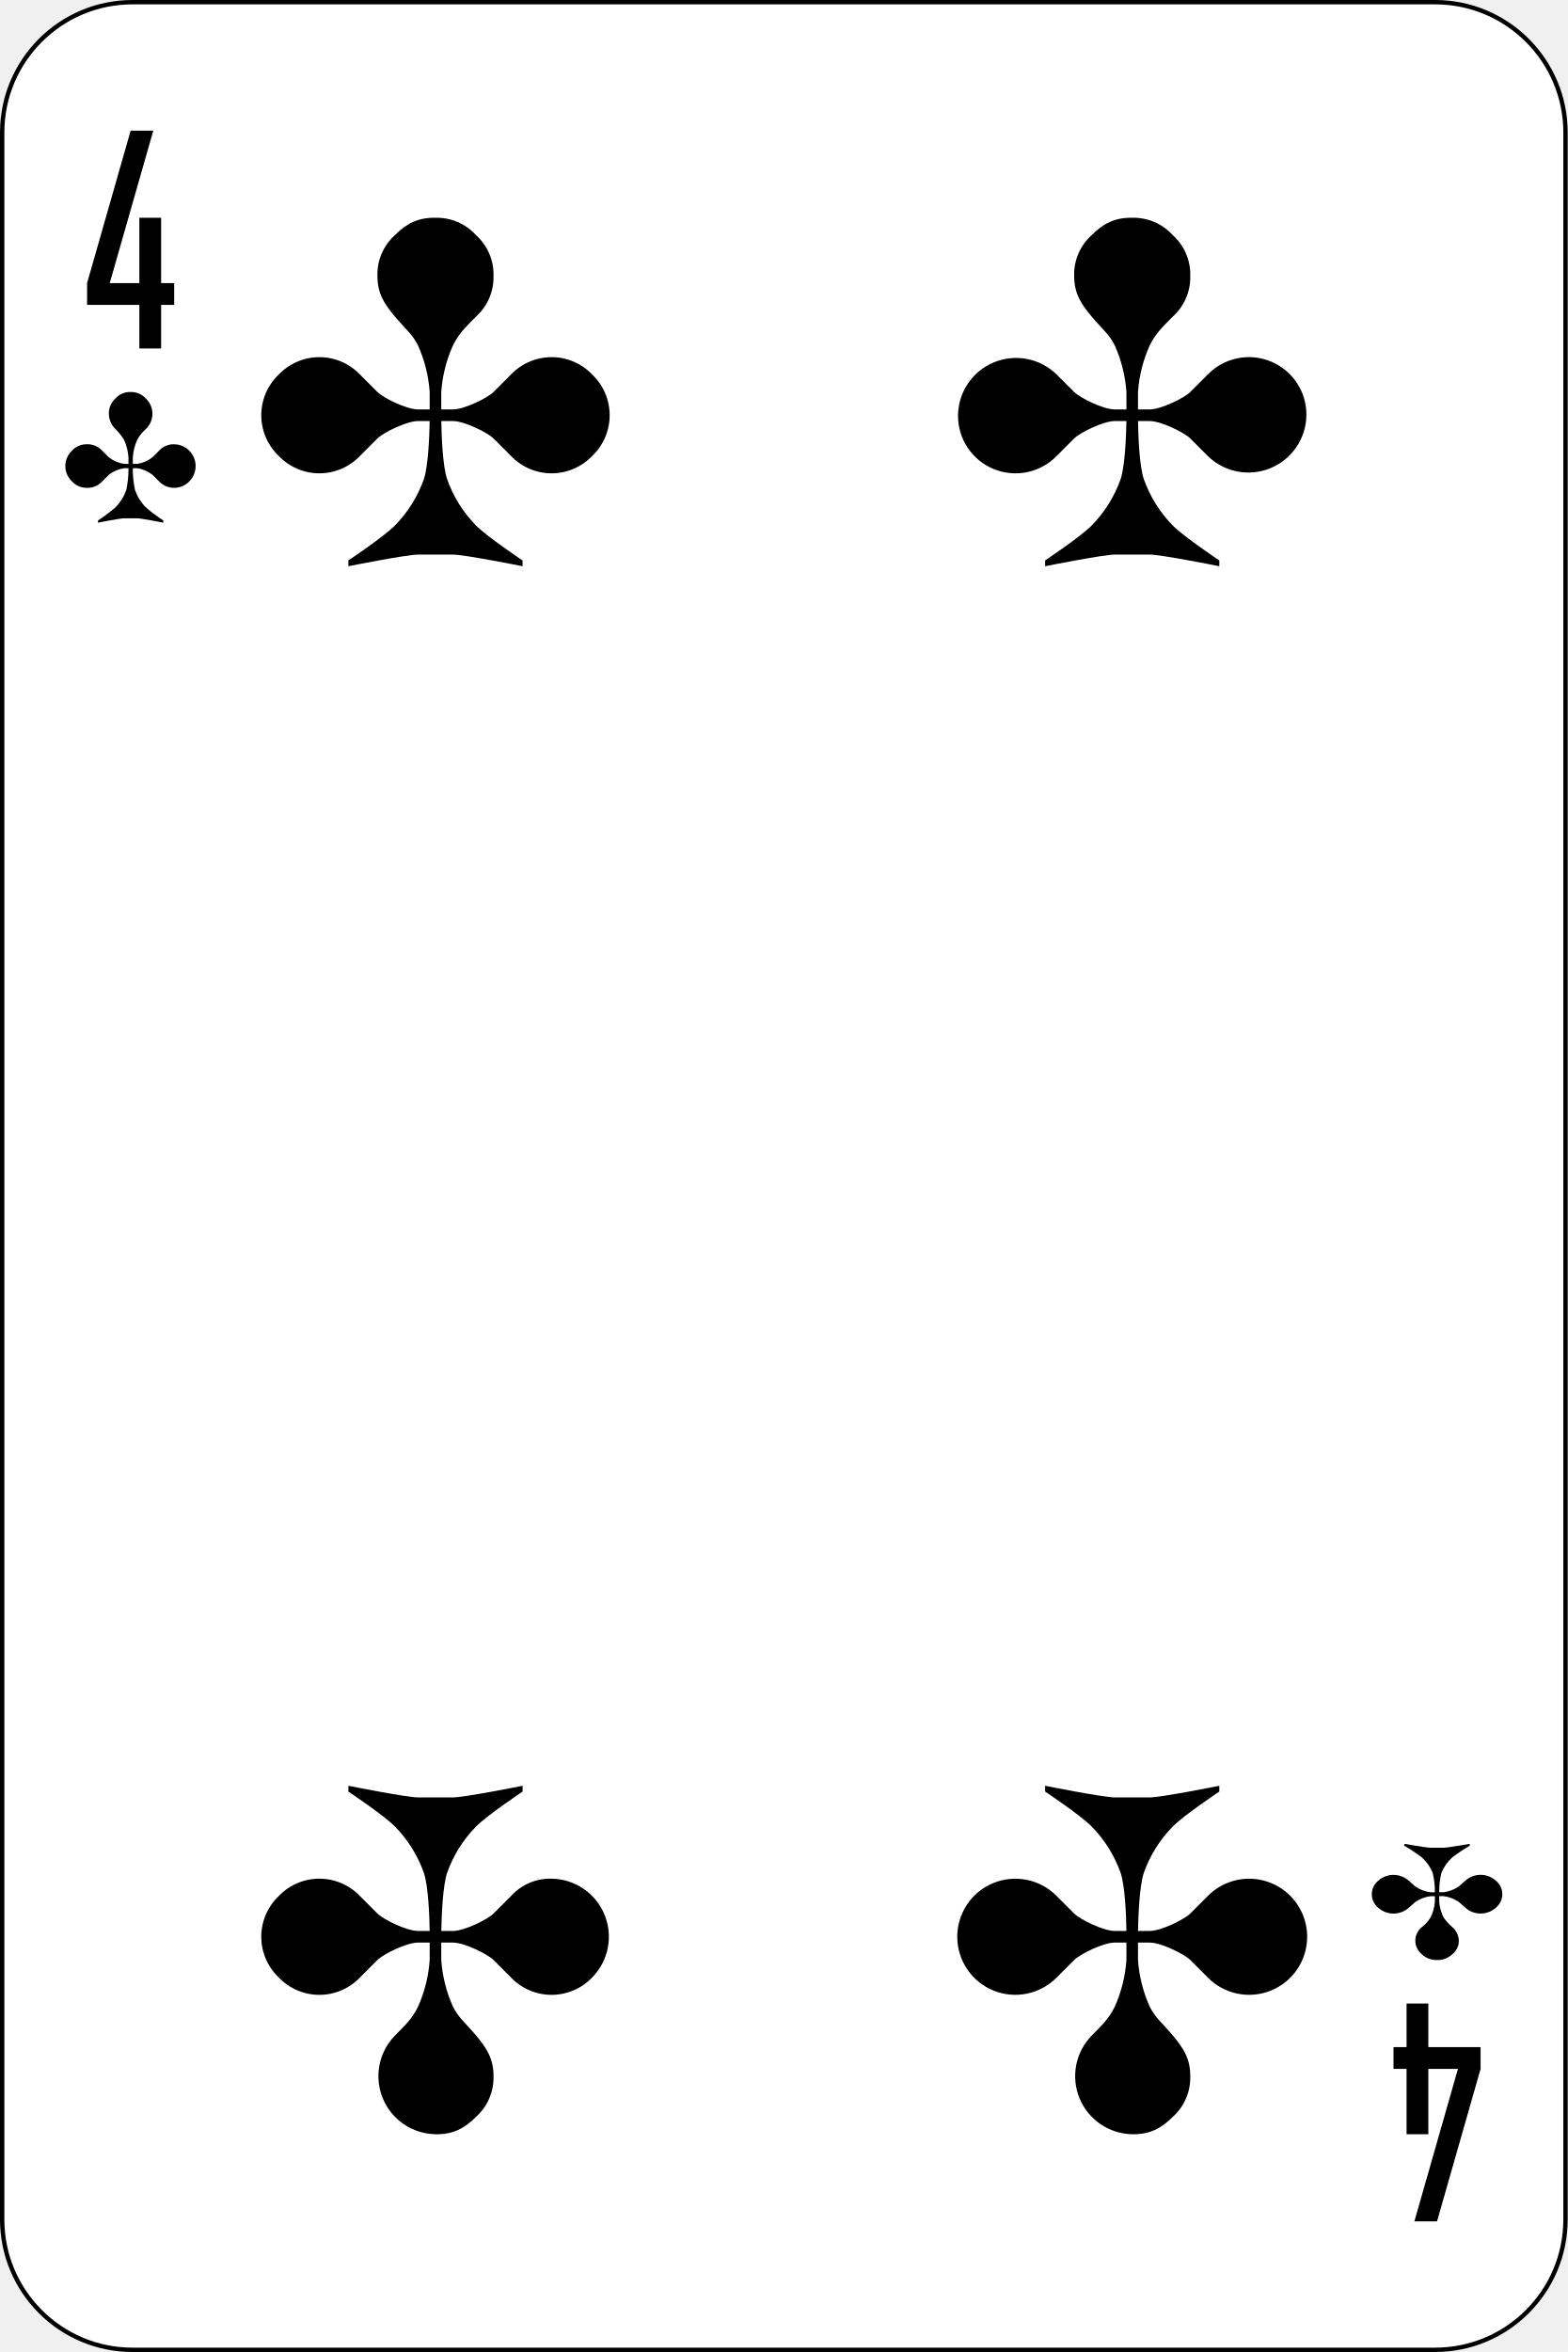
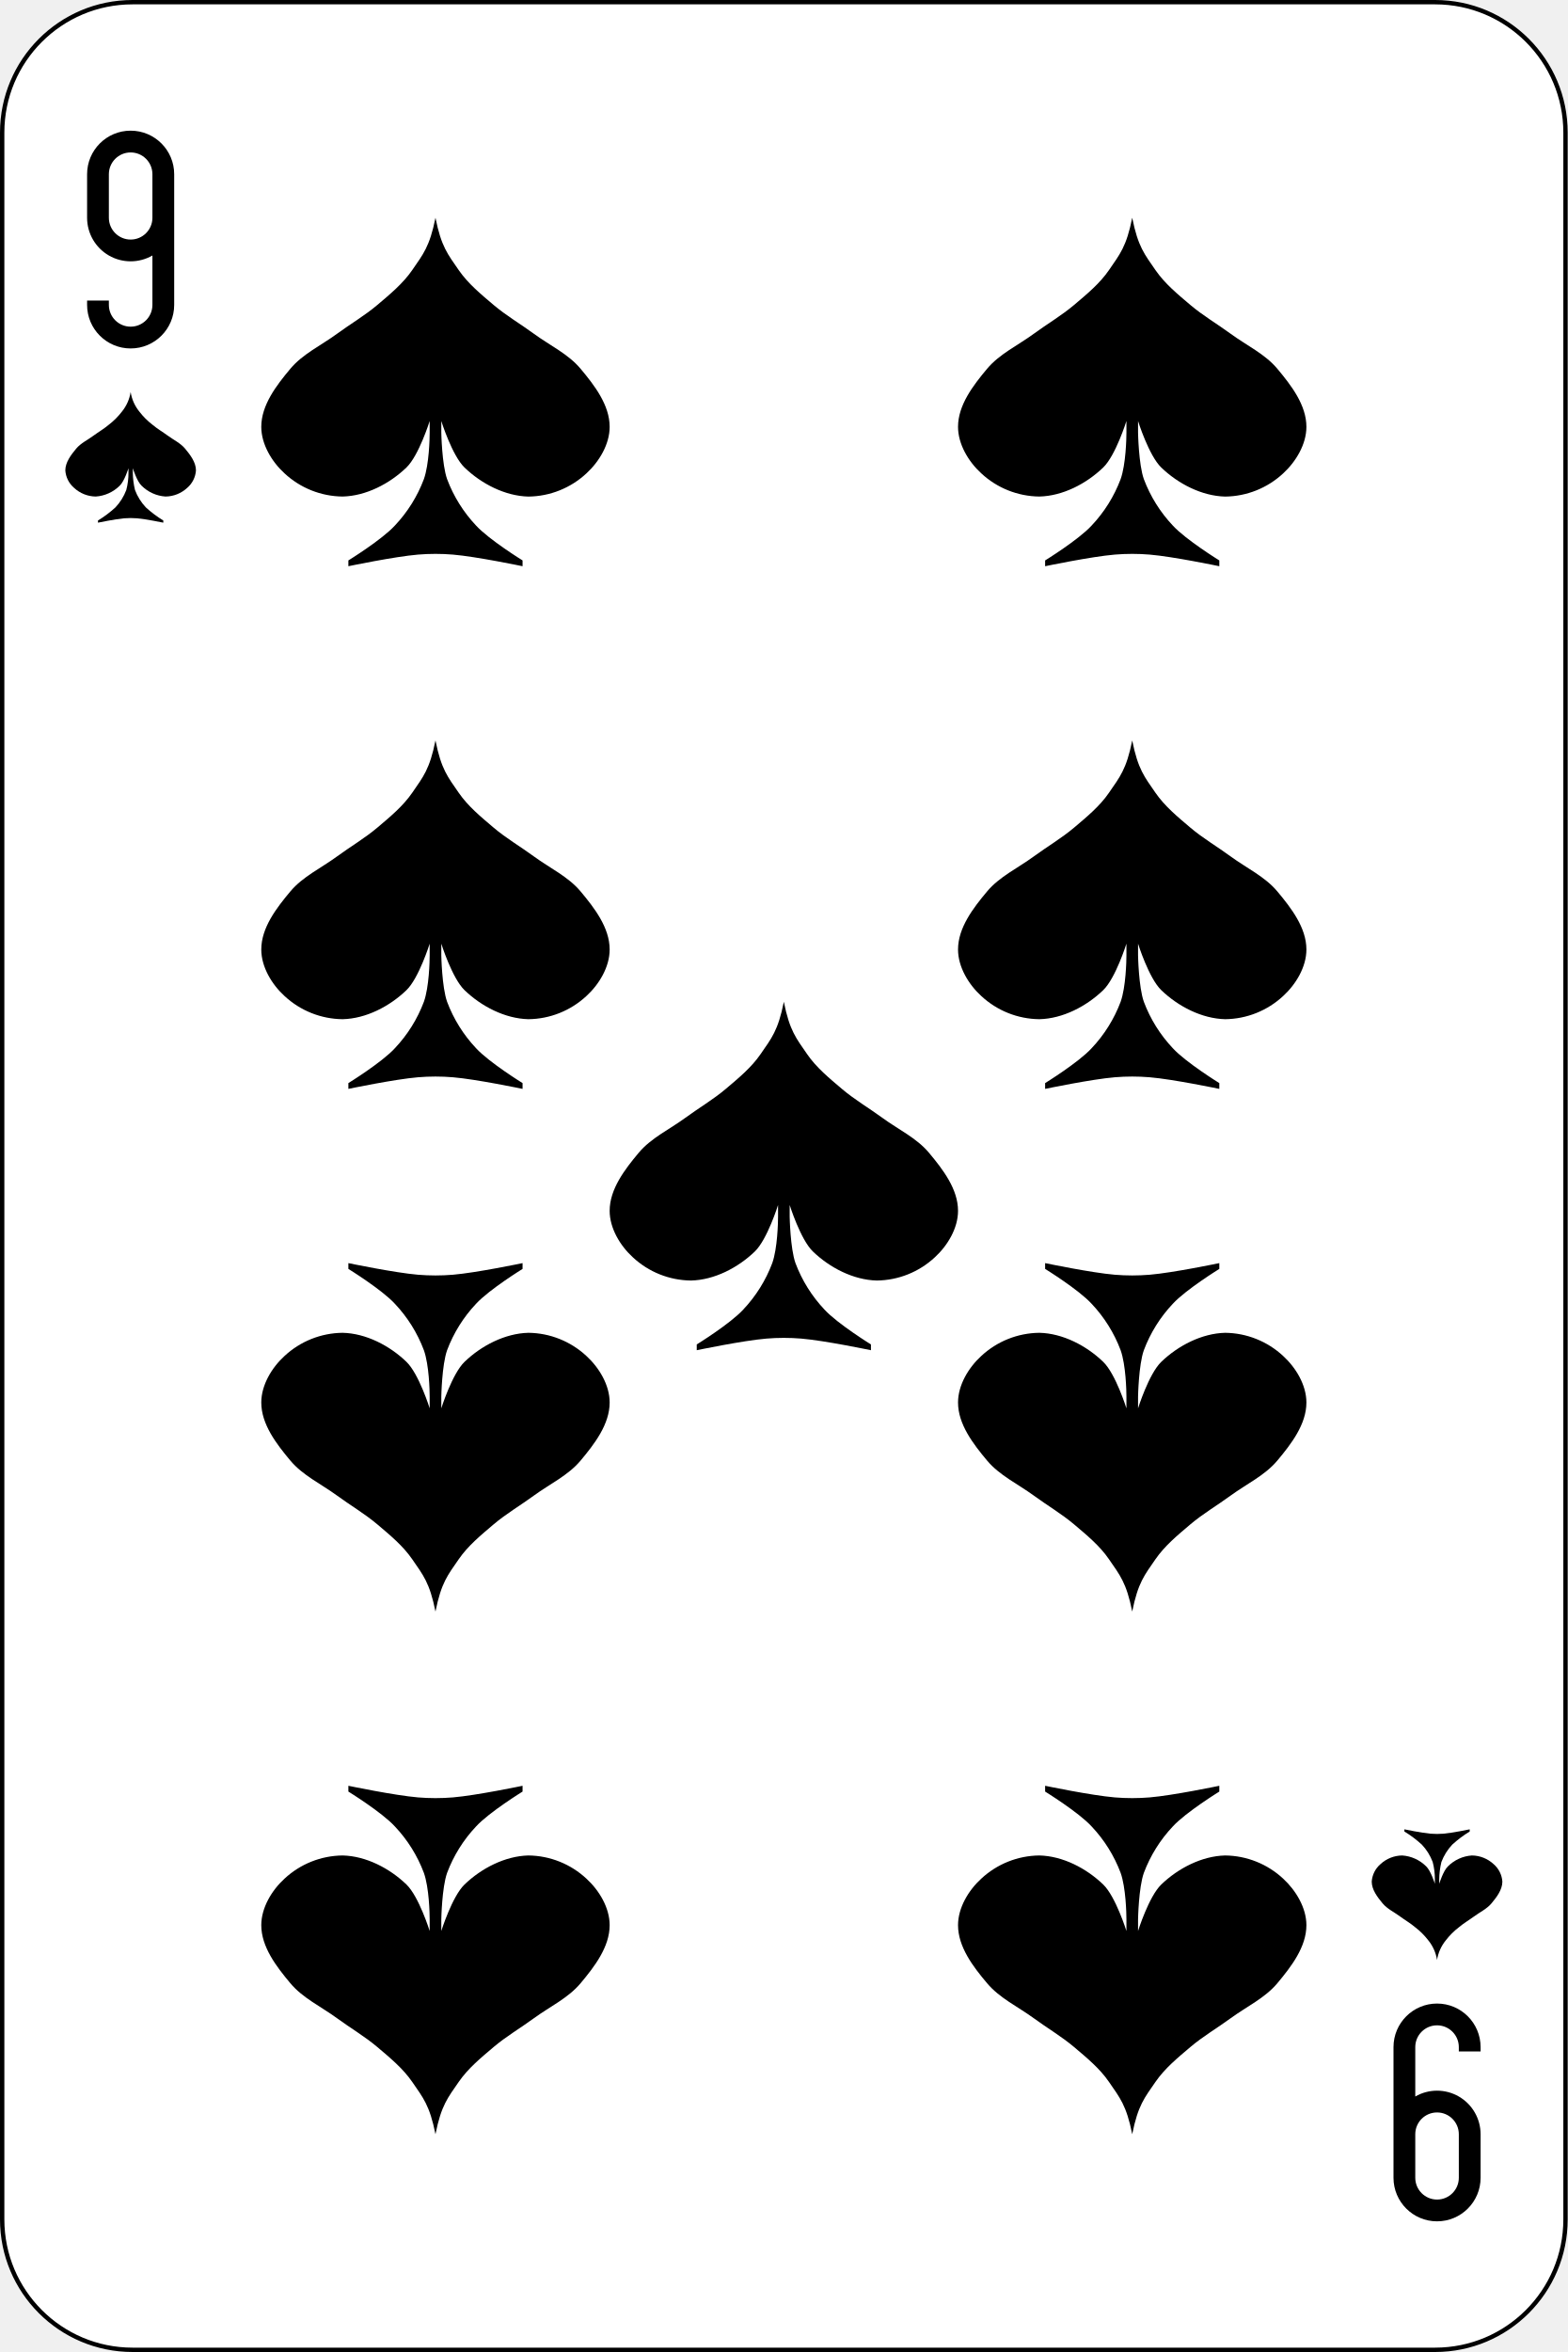
<svg xmlns="http://www.w3.org/2000/svg" viewBox="0 0 360 540">
  <defs>
    <style>.cls-1{fill:#fff;stroke:#000;}</style>
  </defs>
  <g id="Слой_2" data-name="Слой 2">
    <g id="Слой_1-2" data-name="Слой 1">
      <rect class="cls-1" x="0.5" y="0.5" width="359" height="539" rx="29.94" ry="29.94" />
-       <path d="M30,30,20,65v5H32V80h5V70h3V65H37V50H32V65H25.2l10-35Z" />
-       <path d="M330,510l10-35v-5H328V460h-5v10h-3v5h3v15h5V475h6.8l-10,35Z" />
-       <path d="M100,50c-4-.08-6.67,1.33-9.33,4a12.1,12.1,0,0,0-4,9.33c0,4,1.52,6.37,4,9.33s4,4,5.33,6.67A31.39,31.39,0,0,1,98.67,90v4H96c-2.67,0-8-2.67-9.33-4l-4-4A12.89,12.89,0,0,0,64,86a12.89,12.89,0,0,0,0,18.67,12.89,12.89,0,0,0,18.67,0l4-4c1.33-1.33,6.67-4,9.33-4h2.67c-.07,3.78-.35,10.37-1.33,13.33a29,29,0,0,1-6.67,10.67c-2.67,2.67-10.67,8-10.67,8V130s13.33-2.67,16-2.67h8c2.67,0,16,2.67,16,2.67v-1.33s-8-5.33-10.67-8A29,29,0,0,1,102.67,110c-1-3-1.27-9.56-1.33-13.33H104c2.67,0,8,2.67,9.33,4l4,4a12.89,12.89,0,0,0,18.67,0A12.89,12.89,0,0,0,136,86a12.89,12.89,0,0,0-18.67,0l-4,4c-1.33,1.33-6.67,4-9.33,4h-2.67V90A31.36,31.36,0,0,1,104,79.34c1.33-2.67,2.67-4,5.33-6.67a12.13,12.13,0,0,0,4-9.33,12.1,12.1,0,0,0-4-9.33A12.1,12.1,0,0,0,100,50" />
-       <path d="M260,50c-4-.08-6.67,1.33-9.33,4a12.1,12.1,0,0,0-4,9.33c0,4,1.52,6.37,4,9.33s4,4,5.33,6.67A31.39,31.39,0,0,1,258.67,90v4H256c-2.67,0-8-2.67-9.33-4l-4-4A13.33,13.33,0,0,0,220,95.34a13.2,13.2,0,0,0,22.67,9.33l4-4c1.33-1.33,6.67-4,9.33-4h2.67c-.07,3.78-.35,10.37-1.33,13.33a29,29,0,0,1-6.67,10.67c-2.67,2.67-10.67,8-10.67,8V130s13.33-2.67,16-2.67h8c2.67,0,16,2.67,16,2.67v-1.33s-8-5.33-10.67-8A29,29,0,0,1,262.66,110c-1-3-1.27-9.56-1.33-13.33H264c2.67,0,8,2.67,9.33,4l4,4A13.33,13.33,0,0,0,300,95.34,13.2,13.2,0,0,0,277.33,86l-4,4c-1.33,1.33-6.67,4-9.33,4h-2.67V90A31.36,31.36,0,0,1,264,79.34c1.33-2.67,2.67-4,5.33-6.67a12.13,12.13,0,0,0,4-9.33,12.1,12.1,0,0,0-4-9.33A12.1,12.1,0,0,0,260,50" />
-       <path d="M260,490c4,.08,6.67-1.33,9.33-4a12.1,12.1,0,0,0,4-9.33c0-4-1.52-6.37-4-9.33s-4-4-5.33-6.67A31.39,31.39,0,0,1,261.33,450v-4H264c2.67,0,8,2.67,9.33,4l4,4a13.33,13.33,0,1,0,0-18.67l-4,4c-1.33,1.33-6.67,4-9.33,4h-2.67c.07-3.78.35-10.37,1.33-13.33a29,29,0,0,1,6.67-10.67c2.67-2.67,10.67-8,10.67-8V410s-13.33,2.67-16,2.67h-8c-2.67,0-16-2.67-16-2.67v1.33s8,5.33,10.67,8A29,29,0,0,1,257.34,430c1,3,1.27,9.56,1.33,13.33H256c-2.67,0-8-2.67-9.33-4l-4-4a13.33,13.33,0,1,0,0,18.67l4-4c1.33-1.33,6.67-4,9.33-4h2.67v4A31.36,31.36,0,0,1,256,460.71c-1.33,2.67-2.67,4-5.33,6.67A13.33,13.33,0,0,0,260,490" />
-       <path d="M100,490c4,.08,6.67-1.33,9.33-4a12.1,12.1,0,0,0,4-9.33c0-4-1.52-6.37-4-9.33s-4-4-5.33-6.67A31.39,31.39,0,0,1,101.33,450v-4H104c2.67,0,8,2.67,9.33,4l4,4A12.89,12.89,0,0,0,136,454a13.33,13.33,0,0,0-9.33-22.67,12.1,12.1,0,0,0-9.33,4l-4,4c-1.33,1.33-6.67,4-9.33,4h-2.67c.07-3.78.35-10.37,1.33-13.33a29,29,0,0,1,6.67-10.67c2.67-2.67,10.67-8,10.67-8V410s-13.33,2.67-16,2.67H96c-2.67,0-16-2.67-16-2.67v1.33s8,5.33,10.67,8A29,29,0,0,1,97.34,430c1,3,1.27,9.56,1.33,13.33H96c-2.67,0-8-2.67-9.33-4l-4-4a12.89,12.89,0,0,0-18.67,0A12.89,12.89,0,0,0,64,454a12.89,12.89,0,0,0,18.67,0l4-4c1.33-1.33,6.67-4,9.33-4h2.67v4A31.36,31.36,0,0,1,96,460.71c-1.33,2.67-2.67,4-5.33,6.67A13.33,13.33,0,0,0,100,490" />
-       <path d="M30,90a4.44,4.44,0,0,0-3.5,1.5A4.54,4.54,0,0,0,25,95a5,5,0,0,0,1.5,3.5,12.84,12.84,0,0,1,2,2.5,11.77,11.77,0,0,1,1,4v1.5h-1A7.47,7.47,0,0,1,25,105l-1.5-1.5A4.54,4.54,0,0,0,20,102a4.54,4.54,0,0,0-3.5,1.5,4.83,4.83,0,0,0,0,7A4.54,4.54,0,0,0,20,112a4.54,4.54,0,0,0,3.5-1.5L25,109a7.47,7.47,0,0,1,3.5-1.5h1a22.56,22.56,0,0,1-.5,5,10.89,10.89,0,0,1-2.5,4,39.87,39.87,0,0,1-4,3v.5s5-1,6-1h3c1,0,6,1,6,1v-.5a39.87,39.87,0,0,1-4-3,10.89,10.89,0,0,1-2.5-4,22.56,22.56,0,0,1-.5-5h1A7.47,7.47,0,0,1,35,109l1.5,1.5a4.83,4.83,0,0,0,7,0A5,5,0,0,0,40,102a4.54,4.54,0,0,0-3.5,1.5L35,105a7.47,7.47,0,0,1-3.5,1.5h-1V105a11.77,11.77,0,0,1,1-4,8.78,8.78,0,0,1,2-2.5,4.83,4.83,0,0,0,0-7A4.54,4.54,0,0,0,30,90" />
-       <path d="M330,450a4.71,4.71,0,0,0,3.5-1.33,3.84,3.84,0,0,0,1.5-3.11,4.2,4.2,0,0,0-1.5-3.11,11.72,11.72,0,0,1-2-2.22,9.53,9.53,0,0,1-1-3.56v-1.33h1a8,8,0,0,1,3.5,1.33l1.5,1.33a5.26,5.26,0,0,0,7,0,4,4,0,0,0,0-6.22,5.26,5.26,0,0,0-7,0l-1.5,1.33a8,8,0,0,1-3.5,1.33h-1A17.92,17.92,0,0,1,331,430a9.6,9.6,0,0,1,2.5-3.56,39.91,39.91,0,0,1,4-2.67v-.44s-5,.89-6,.89h-3c-1,0-6-.89-6-.89v.44a39.92,39.92,0,0,1,4,2.67A9.59,9.59,0,0,1,329,430a17.92,17.92,0,0,1,.5,4.45h-1a8,8,0,0,1-3.5-1.33l-1.5-1.33a5.26,5.26,0,0,0-7,0,4,4,0,0,0,0,6.22,5.26,5.26,0,0,0,7,0l1.5-1.33a8,8,0,0,1,3.5-1.33h1v1.33a9.53,9.53,0,0,1-1,3.56,8,8,0,0,1-2,2.22,4,4,0,0,0,0,6.22A4.82,4.82,0,0,0,330,450" />
+       <path d="M30,80A10,10,0,0,0,40,70V40a10,10,0,0,0-20,0V50a10,10,0,0,0,15,8.66V70a5,5,0,0,1-10,0V69H20v1A10,10,0,0,0,30,80m0-25a5,5,0,0,1-5-5V40a5,5,0,0,1,10,0V50a5,5,0,0,1-5,5" />
+       <path d="M330,460a10,10,0,0,0-10,10v30a10,10,0,0,0,20,0V490a10,10,0,0,0-15-8.66V470a5,5,0,0,1,10,0v1h5v-1a10,10,0,0,0-10-10m0,25a5,5,0,0,1,5,5v10a5,5,0,0,1-10,0V490a5,5,0,0,1,5-5" />
+       <path d="M100,50c-1.33,6.67-2.86,8.39-5.33,12-2.14,3.11-5.12,5.56-8,8s-6.25,4.41-9.33,6.67c-3.59,2.63-7.82,4.59-10.67,8C63.48,88.48,60,93,60,98c0,4,2.41,8,5.33,10.67A19.87,19.87,0,0,0,78.67,114c5.37-.12,10.8-2.94,14.67-6.67,2.86-2.76,5.33-10.67,5.33-10.67v2.67c0,1.33-.13,7.29-1.33,10.67a31.85,31.85,0,0,1-6.67,10.67c-3,3.27-10.67,8-10.67,8V130s10.61-2.22,16-2.67a48.57,48.57,0,0,1,8,0c5.39.45,16,2.67,16,2.67v-1.33s-7.66-4.73-10.67-8A31.86,31.86,0,0,1,102.67,110c-1.2-3.38-1.33-10.67-1.33-10.67V96.67s2.47,7.91,5.33,10.67c3.87,3.73,9.3,6.54,14.67,6.67a19.87,19.87,0,0,0,13.33-5.33C137.59,106,140,102,140,98c0-5-3.48-9.52-6.67-13.33-2.85-3.41-7.08-5.37-10.67-8-3.08-2.26-6.42-4.2-9.33-6.67s-5.86-4.89-8-8c-2.48-3.61-4-5.33-5.33-12" />
+       <path d="M260,50c-1.33,6.67-2.86,8.39-5.33,12-2.13,3.11-5.12,5.56-8,8s-6.25,4.41-9.33,6.67c-3.59,2.63-7.82,4.59-10.67,8C223.48,88.48,220,93,220,98c0,4,2.41,8,5.33,10.67A19.87,19.87,0,0,0,238.67,114c5.37-.12,10.8-2.94,14.67-6.67,2.86-2.76,5.33-10.67,5.33-10.67v2.67c0,1.33-.13,7.29-1.33,10.67a31.85,31.85,0,0,1-6.67,10.67c-3,3.27-10.67,8-10.67,8V130s10.61-2.22,16-2.67a48.57,48.57,0,0,1,8,0c5.39.45,16,2.67,16,2.67v-1.33s-7.66-4.73-10.67-8A31.86,31.86,0,0,1,262.67,110c-1.2-3.38-1.33-10.67-1.33-10.67V96.67s2.47,7.91,5.33,10.67c3.87,3.73,9.3,6.54,14.67,6.67a19.87,19.87,0,0,0,13.33-5.33C297.59,106,300,102,300,98c0-5-3.48-9.52-6.67-13.33-2.85-3.41-7.08-5.37-10.67-8-3.08-2.26-6.42-4.2-9.33-6.67s-5.86-4.89-8-8c-2.48-3.61-4-5.33-5.33-12" />
+       <path d="M100,170c-1.33,6.67-2.86,8.39-5.33,12-2.14,3.11-5.12,5.56-8,8s-6.25,4.41-9.33,6.67c-3.59,2.63-7.82,4.59-10.67,8C63.48,208.48,60,213,60,218c0,4,2.41,8,5.33,10.67A19.87,19.87,0,0,0,78.67,234c5.37-.12,10.8-2.94,14.67-6.67,2.86-2.76,5.33-10.67,5.33-10.67v2.67c0,1.33-.13,7.29-1.33,10.67a31.85,31.85,0,0,1-6.67,10.67c-3,3.27-10.67,8-10.67,8V250s10.61-2.22,16-2.67a48.57,48.57,0,0,1,8,0c5.39.45,16,2.67,16,2.67v-1.33s-7.66-4.73-10.67-8A31.86,31.86,0,0,1,102.67,230c-1.2-3.38-1.33-10.67-1.33-10.67v-2.67s2.47,7.91,5.33,10.67c3.87,3.73,9.3,6.54,14.67,6.67a19.87,19.87,0,0,0,13.33-5.33C137.59,226,140,222,140,218c0-5-3.48-9.52-6.67-13.33-2.85-3.41-7.08-5.37-10.67-8-3.08-2.26-6.42-4.2-9.33-6.67s-5.86-4.89-8-8c-2.48-3.61-4-5.33-5.33-12" />
+       <path d="M260,170c-1.33,6.67-2.86,8.39-5.33,12-2.13,3.11-5.12,5.56-8,8s-6.25,4.41-9.33,6.67c-3.59,2.63-7.82,4.59-10.67,8C223.48,208.48,220,213,220,218c0,4,2.41,8,5.33,10.67A19.87,19.87,0,0,0,238.67,234c5.37-.12,10.8-2.94,14.67-6.67,2.86-2.76,5.33-10.67,5.33-10.67v2.67c0,1.33-.13,7.29-1.33,10.67a31.85,31.85,0,0,1-6.67,10.67c-3,3.27-10.67,8-10.67,8V250s10.61-2.22,16-2.67a48.57,48.57,0,0,1,8,0c5.39.45,16,2.67,16,2.67v-1.33s-7.66-4.73-10.67-8A31.86,31.86,0,0,1,262.67,230c-1.2-3.38-1.33-10.67-1.33-10.67v-2.67s2.47,7.91,5.33,10.67c3.87,3.73,9.3,6.54,14.67,6.67a19.87,19.87,0,0,0,13.33-5.33C297.59,226,300,222,300,218c0-5-3.48-9.52-6.67-13.33-2.85-3.41-7.08-5.37-10.67-8-3.08-2.26-6.42-4.2-9.33-6.67s-5.86-4.89-8-8c-2.48-3.61-4-5.33-5.33-12" />
+       <path d="M180,230c-1.33,6.67-2.85,8.39-5.33,12-2.13,3.11-5.12,5.56-8,8s-6.25,4.41-9.33,6.67c-3.59,2.63-7.82,4.59-10.67,8C143.48,268.48,140,273,140,278c0,4,2.41,8,5.33,10.67A19.87,19.87,0,0,0,158.67,294c5.37-.12,10.8-2.94,14.67-6.67,2.86-2.76,5.33-10.67,5.33-10.67v2.67c0,1.33-.13,7.29-1.33,10.67a31.85,31.85,0,0,1-6.67,10.67c-3,3.27-10.67,8-10.67,8V310s10.61-2.22,16-2.67a48.57,48.57,0,0,1,8,0c5.39.45,16,2.67,16,2.67v-1.33s-7.66-4.73-10.67-8A31.86,31.86,0,0,1,182.67,290c-1.2-3.38-1.33-10.67-1.33-10.67v-2.67s2.47,7.91,5.33,10.67c3.87,3.73,9.3,6.54,14.67,6.67a19.87,19.87,0,0,0,13.33-5.33C217.59,286,220,282,220,278c0-5-3.48-9.52-6.67-13.33-2.85-3.41-7.08-5.37-10.67-8-3.09-2.26-6.42-4.2-9.33-6.67s-5.87-4.89-8-8c-2.48-3.61-4-5.33-5.33-12" />
+       <path d="M100,490c-1.33-6.67-2.86-8.39-5.33-12-2.14-3.11-5.12-5.56-8-8s-6.25-4.41-9.33-6.67c-3.59-2.62-7.82-4.59-10.67-8C63.48,451.52,60,447,60,442c0-4,2.41-8,5.33-10.67A19.87,19.87,0,0,1,78.67,426c5.37.12,10.8,2.94,14.67,6.67,2.86,2.76,5.33,10.67,5.33,10.67v-2.67c0-1.33-.13-7.29-1.33-10.67a31.85,31.85,0,0,0-6.67-10.67c-3-3.27-10.67-8-10.67-8V410s10.61,2.22,16,2.67a48.57,48.57,0,0,0,8,0c5.39-.45,16-2.67,16-2.67v1.33s-7.66,4.73-10.67,8A31.86,31.86,0,0,0,102.67,430c-1.2,3.38-1.33,10.67-1.33,10.67v2.67s2.47-7.91,5.33-10.67c3.87-3.73,9.3-6.54,14.67-6.67a19.87,19.87,0,0,1,13.33,5.33C137.59,434,140,438,140,442c0,5-3.48,9.52-6.67,13.33-2.85,3.41-7.08,5.38-10.67,8-3.08,2.26-6.42,4.2-9.33,6.67s-5.86,4.89-8,8c-2.48,3.61-4,5.33-5.33,12" />
+       <path d="M260,490c-1.33-6.67-2.86-8.39-5.33-12-2.13-3.11-5.12-5.56-8-8s-6.25-4.41-9.33-6.67c-3.59-2.62-7.82-4.59-10.67-8C223.48,451.56,220,447,220,442c0-4,2.41-8,5.33-10.67A19.87,19.87,0,0,1,238.67,426c5.37.12,10.8,2.94,14.67,6.67,2.86,2.76,5.33,10.67,5.33,10.67v-2.67c0-1.33-.13-7.29-1.33-10.67a31.85,31.85,0,0,0-6.67-10.67c-3-3.27-10.67-8-10.67-8V410s10.61,2.22,16,2.67a48.57,48.57,0,0,0,8,0c5.39-.45,16-2.67,16-2.67v1.33s-7.66,4.73-10.67,8A31.86,31.86,0,0,0,262.67,430c-1.2,3.38-1.33,10.67-1.33,10.67v2.67s2.47-7.91,5.33-10.67c3.87-3.73,9.3-6.54,14.67-6.67a19.87,19.87,0,0,1,13.33,5.33c2.92,2.69,5.33,6.69,5.33,10.67,0,5-3.48,9.52-6.67,13.33-2.85,3.41-7.08,5.38-10.67,8-3.08,2.26-6.42,4.2-9.33,6.67s-5.86,4.89-8,8c-2.48,3.61-4,5.33-5.33,12" />
+       <path d="M100,370c-1.33-6.67-2.86-8.39-5.33-12-2.14-3.11-5.12-5.56-8-8s-6.25-4.41-9.33-6.67c-3.59-2.62-7.82-4.59-10.67-8C63.48,331.52,60,327,60,322c0-4,2.41-8,5.33-10.67A19.87,19.87,0,0,1,78.67,306c5.37.12,10.8,2.94,14.67,6.67,2.86,2.76,5.33,10.67,5.33,10.67v-2.67c0-1.33-.13-7.29-1.33-10.67a31.85,31.85,0,0,0-6.67-10.67c-3-3.27-10.67-8-10.67-8V290s10.61,2.22,16,2.67a48.57,48.57,0,0,0,8,0c5.39-.45,16-2.67,16-2.67v1.33s-7.66,4.73-10.67,8A31.86,31.86,0,0,0,102.67,310c-1.2,3.38-1.33,10.67-1.33,10.67v2.67s2.47-7.91,5.33-10.67c3.87-3.73,9.3-6.54,14.67-6.67a19.87,19.87,0,0,1,13.33,5.33C137.59,314,140,318,140,322c0,5-3.48,9.52-6.67,13.33-2.85,3.41-7.08,5.38-10.67,8-3.08,2.26-6.42,4.2-9.33,6.67s-5.86,4.89-8,8c-2.48,3.61-4,5.33-5.33,12" />
+       <path d="M260,370c-1.33-6.67-2.86-8.39-5.33-12-2.13-3.11-5.12-5.56-8-8s-6.25-4.41-9.33-6.67c-3.59-2.62-7.82-4.59-10.67-8C223.48,331.52,220,327,220,322c0-4,2.41-8,5.33-10.67A19.87,19.87,0,0,1,238.67,306c5.37.12,10.8,2.94,14.67,6.67,2.86,2.76,5.33,10.67,5.33,10.67v-2.67c0-1.33-.13-7.29-1.33-10.67a31.85,31.85,0,0,0-6.67-10.67c-3-3.27-10.67-8-10.67-8V290s10.61,2.22,16,2.67a48.57,48.57,0,0,0,8,0c5.39-.45,16-2.67,16-2.67v1.33s-7.66,4.73-10.67,8A31.86,31.86,0,0,0,262.67,310c-1.2,3.38-1.33,10.67-1.33,10.67v2.67s2.47-7.91,5.33-10.67c3.87-3.73,9.3-6.54,14.67-6.67a19.87,19.87,0,0,1,13.33,5.33C297.59,314,300,318,300,322c0,5-3.48,9.52-6.67,13.33-2.85,3.41-7.08,5.38-10.67,8-3.08,2.26-6.42,4.2-9.33,6.67s-5.86,4.89-8,8c-2.48,3.61-4,5.33-5.33,12" />
+       <path d="M30,90a9.42,9.42,0,0,1-2,4.5,16.08,16.08,0,0,1-3,3c-1.09.93-2.34,1.65-3.5,2.5-1.34,1-2.93,1.72-4,3-1.19,1.43-2.5,3.14-2.5,5a5.79,5.79,0,0,0,2,4,7.45,7.45,0,0,0,5,2,8.6,8.6,0,0,0,5.5-2.5c1.07-1,2-4,2-4v1a15.12,15.12,0,0,1-.5,4,11.94,11.94,0,0,1-2.5,4,25.71,25.71,0,0,1-4,3v.5s4-.83,6-1a18.33,18.33,0,0,1,3,0c2,.17,6,1,6,1v-.5a25.71,25.71,0,0,1-4-3,11.94,11.94,0,0,1-2.5-4,17.66,17.66,0,0,1-.5-4v-1s.93,3,2,4A8.59,8.59,0,0,0,38,114a7.45,7.45,0,0,0,5-2,5.8,5.8,0,0,0,2-4c0-1.86-1.31-3.57-2.5-5-1.07-1.28-2.65-2-4-3-1.16-.85-2.41-1.57-3.5-2.5a16.08,16.08,0,0,1-3-3A9.42,9.42,0,0,1,30,90" />
+       <path d="M330,450a9.42,9.42,0,0,0-2-4.5,16.08,16.08,0,0,0-3-3c-1.09-.93-2.34-1.65-3.5-2.5-1.35-1-2.93-1.72-4-3-1.19-1.43-2.5-3.14-2.5-5a5.79,5.79,0,0,1,2-4,7.45,7.45,0,0,1,5-2,8.6,8.6,0,0,1,5.5,2.5c1.07,1,2,4,2,4v-1a15.12,15.12,0,0,0-.5-4,12,12,0,0,0-2.5-4,25.71,25.71,0,0,0-4-3V420s4,.83,6,1a18.33,18.33,0,0,0,3,0c2-.17,6-1,6-1v.5a25.71,25.71,0,0,0-4,3,12,12,0,0,0-2.5,4,17.66,17.66,0,0,0-.5,4v1s.93-3,2-4A8.59,8.59,0,0,1,338,426a7.45,7.45,0,0,1,5,2,5.8,5.8,0,0,1,2,4c0,1.86-1.31,3.57-2.5,5-1.07,1.28-2.65,2-4,3-1.16.85-2.41,1.57-3.5,2.5a16.08,16.08,0,0,0-3,3,9.42,9.42,0,0,0-2,4.5" />
    </g>
  </g>
</svg>
